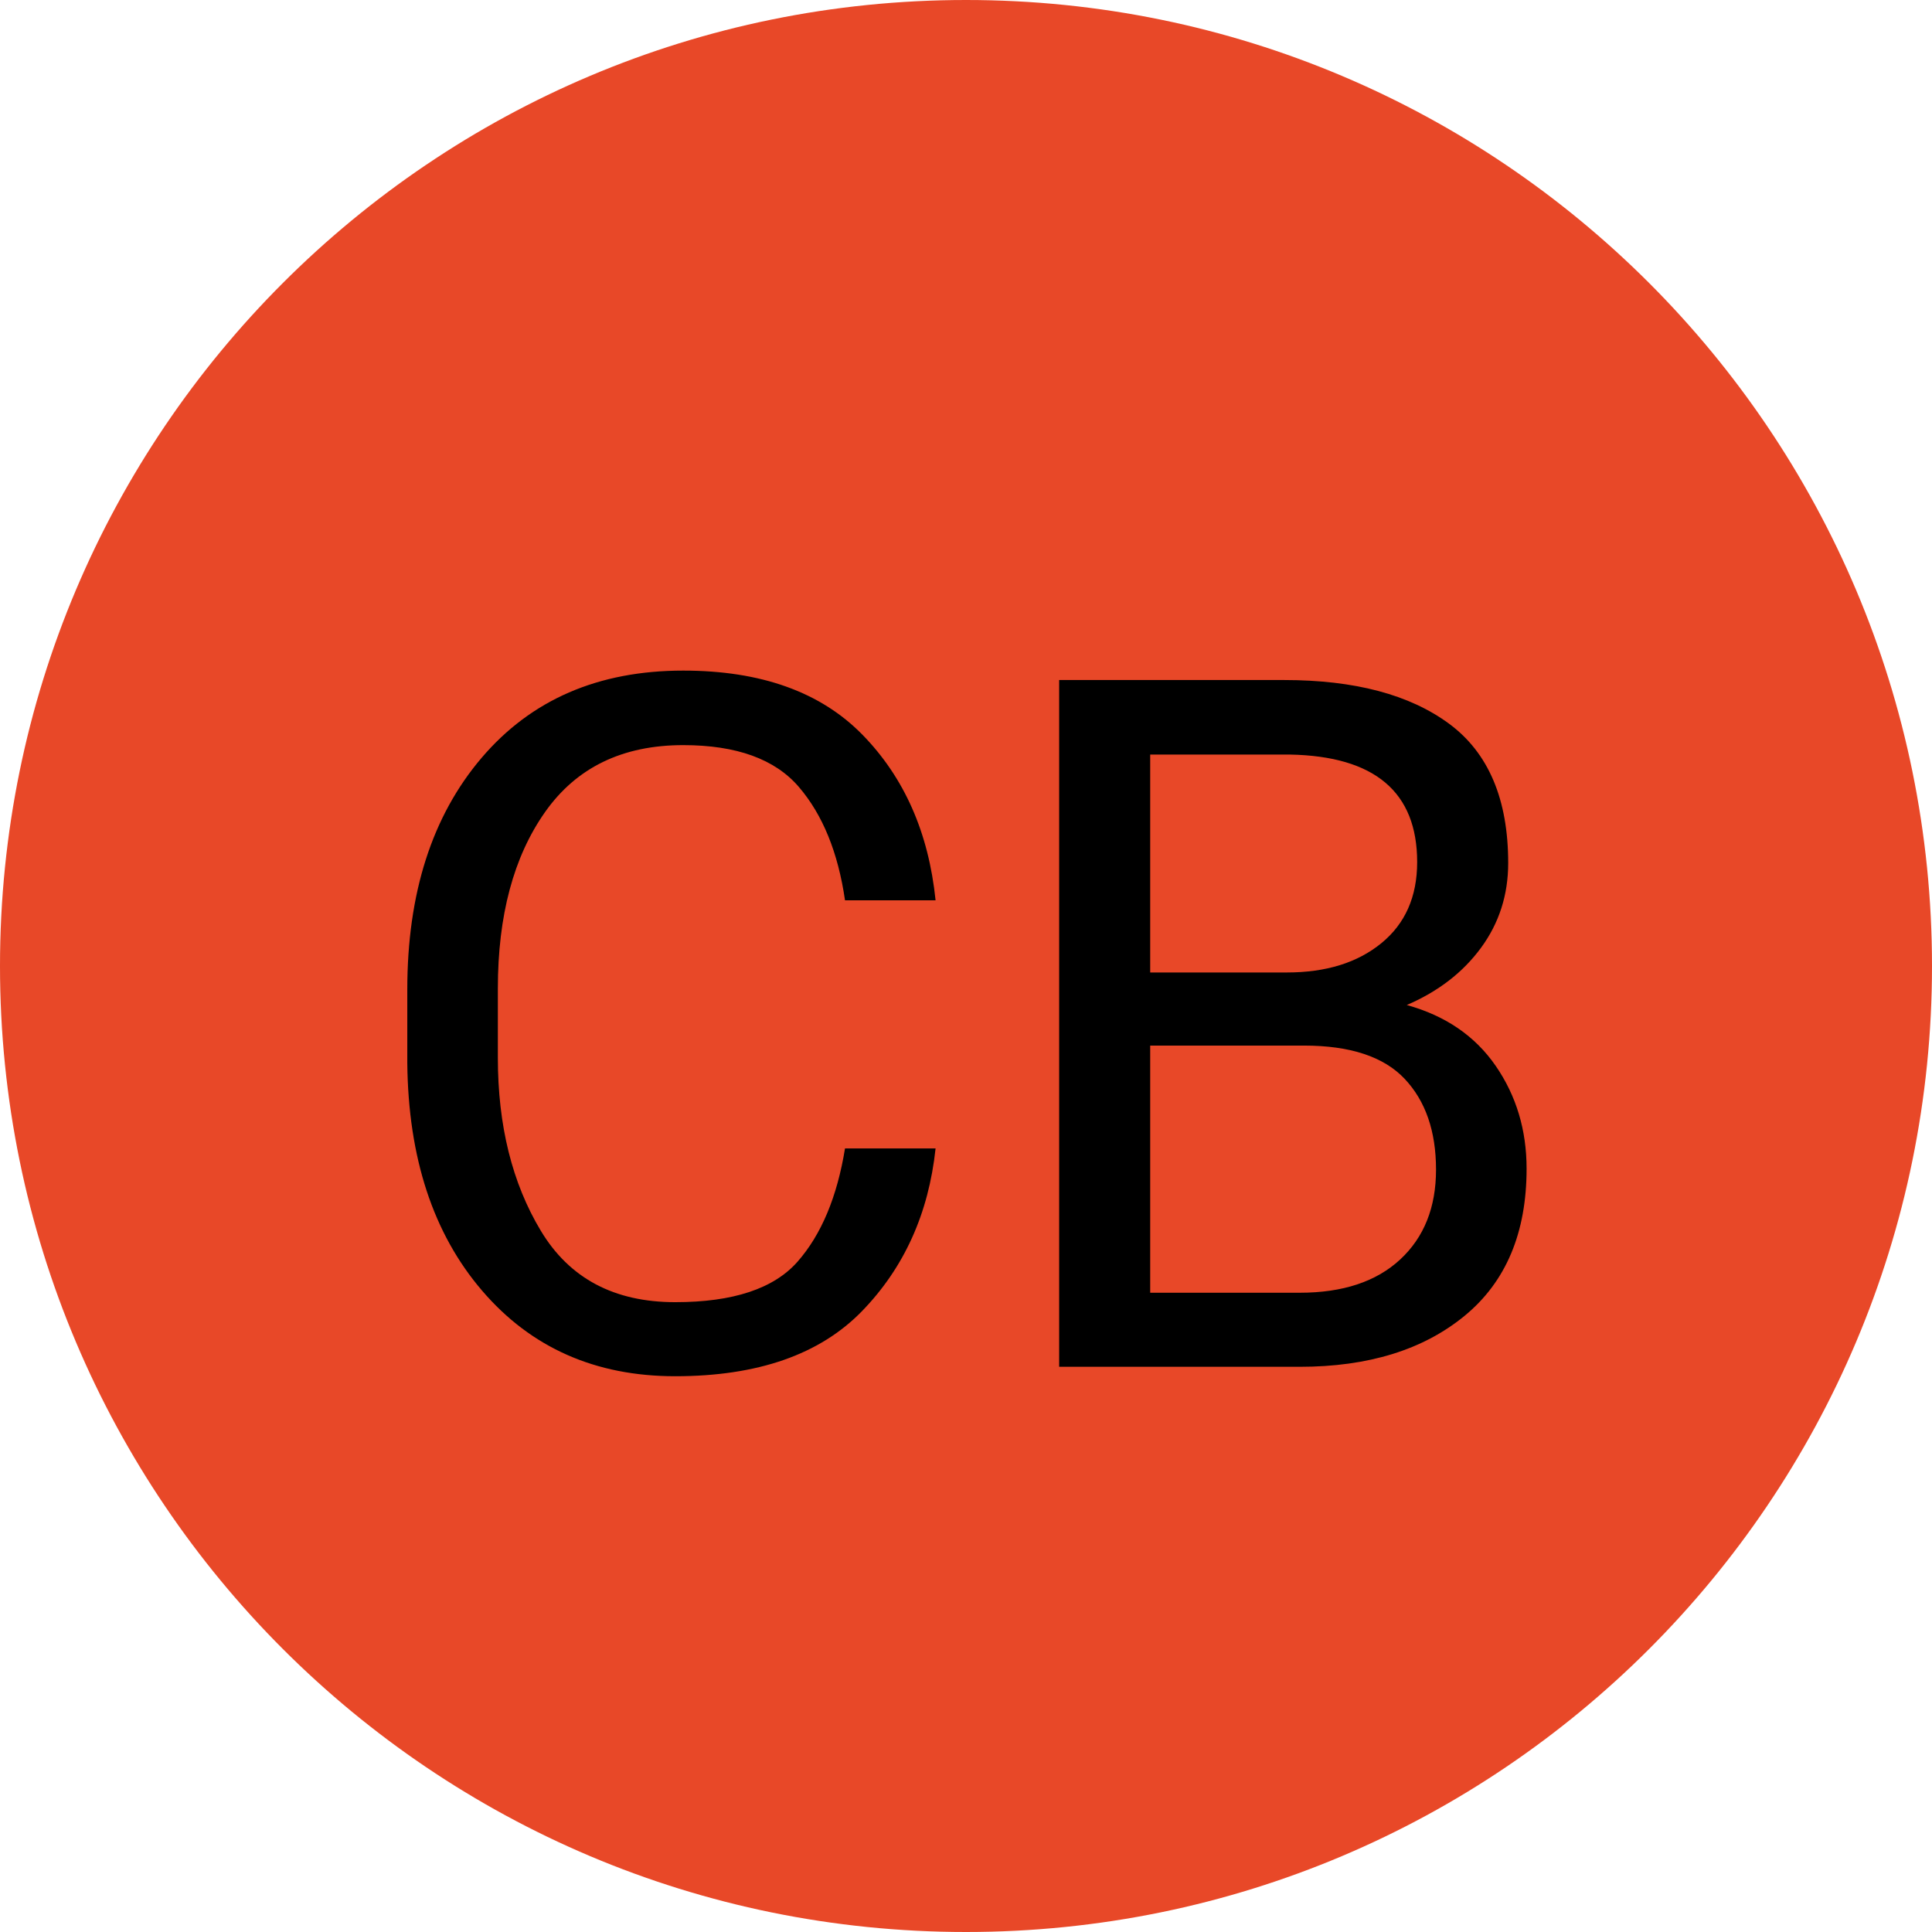
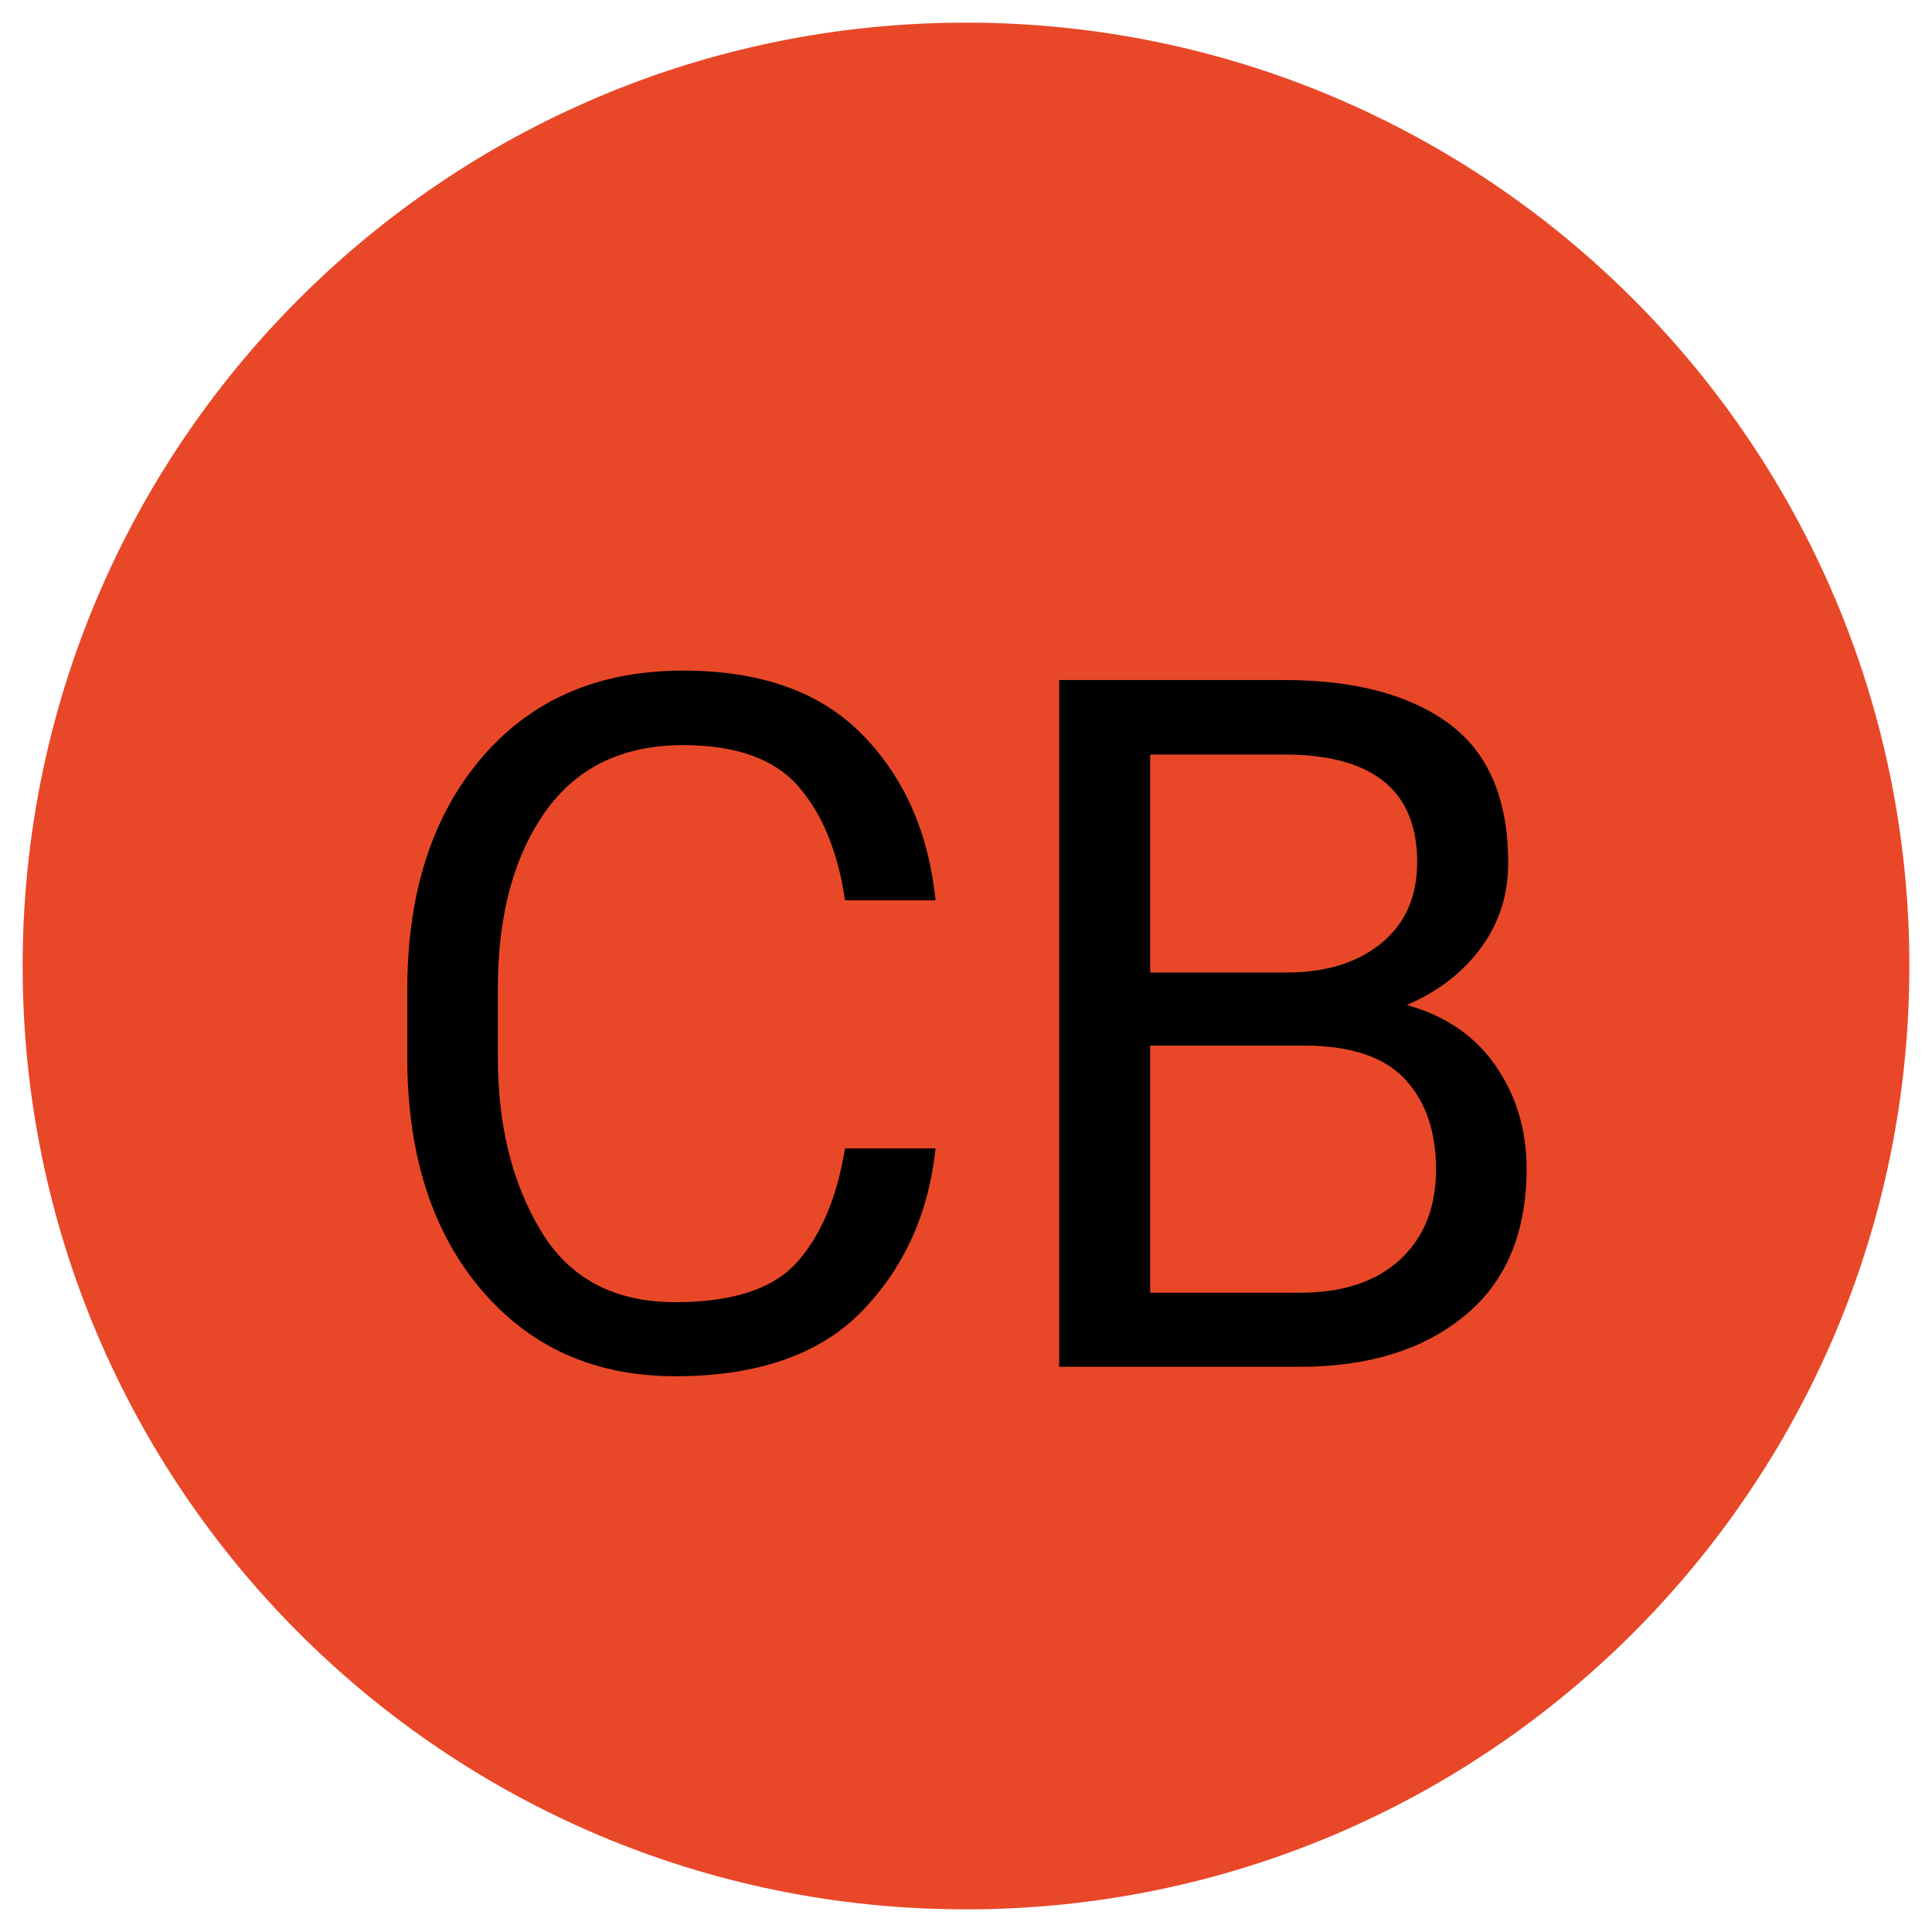
<svg xmlns="http://www.w3.org/2000/svg" viewBox="0 0 512 512">
  <rect fill="none" height="512" width="512" />
-   <circle cx="256" cy="256" fill="#e84828" r="256" />
+   <circle cx="256" cy="256" fill="#e84828" r="250" />
  <text x="50%" y="57%" dominant-baseline="middle" text-anchor="middle" font-size="256" fill="#000" font-family="Roboto, sans-serif">CB</text>
</svg>
